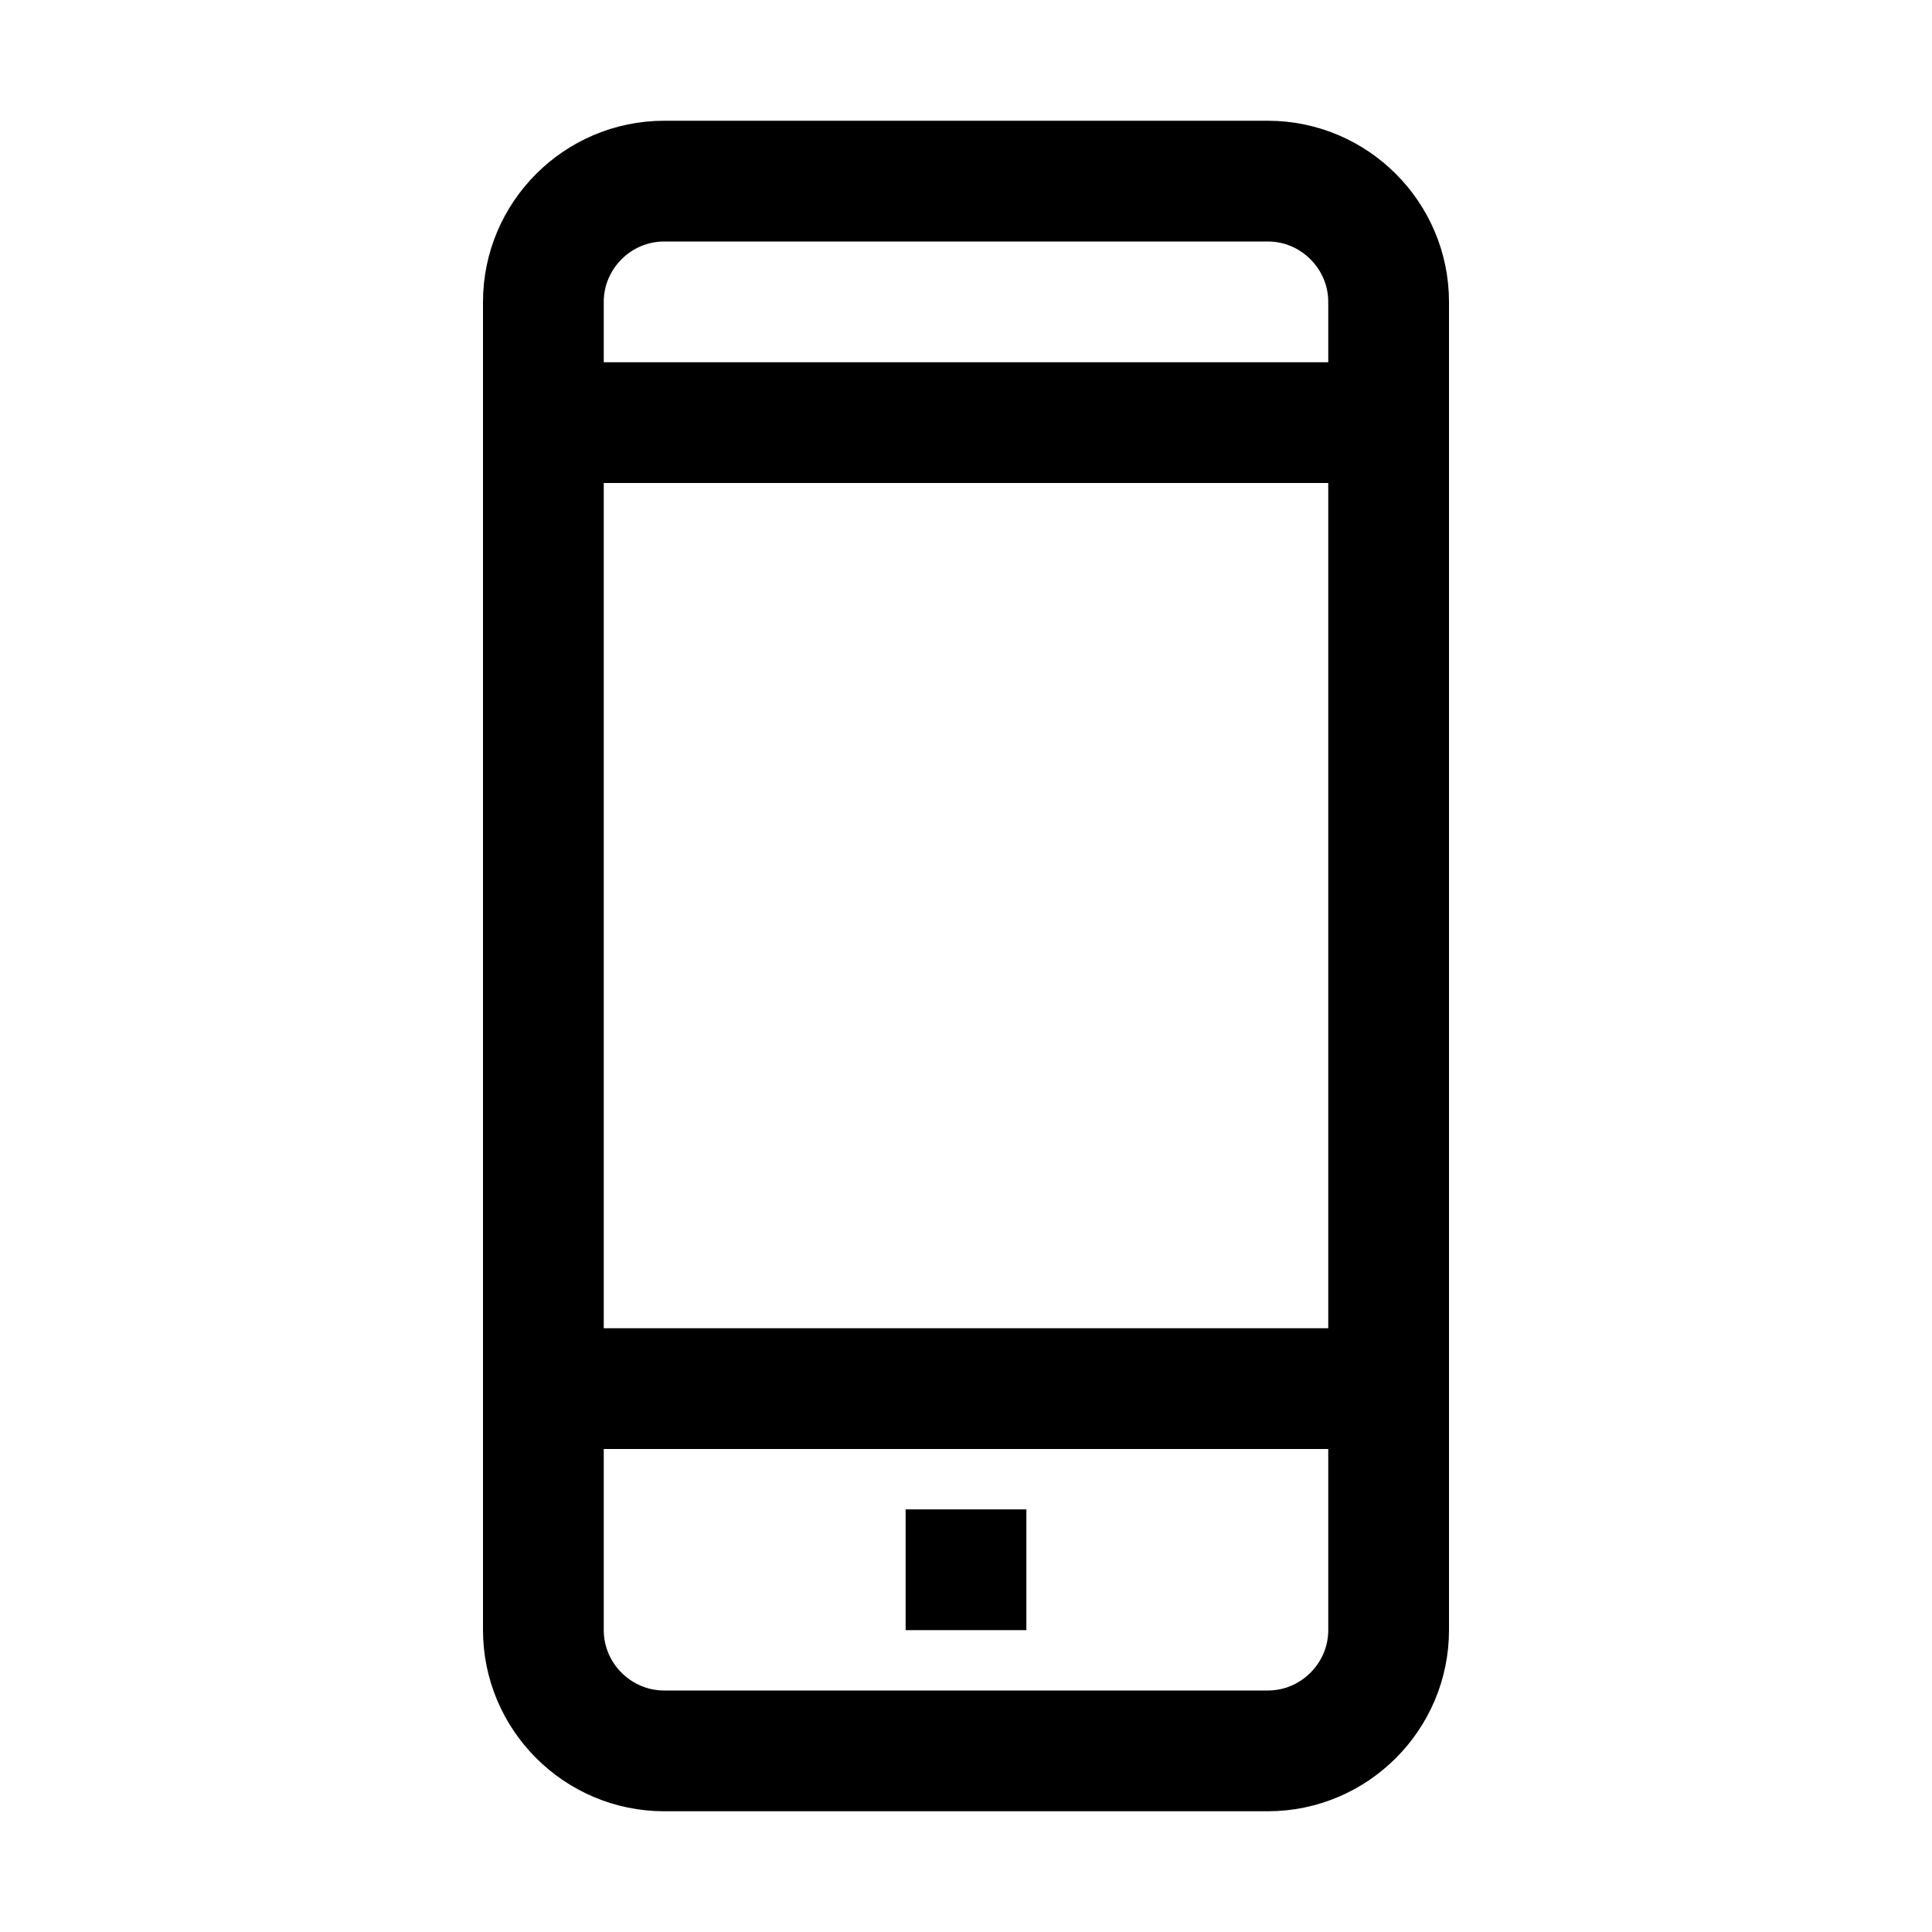
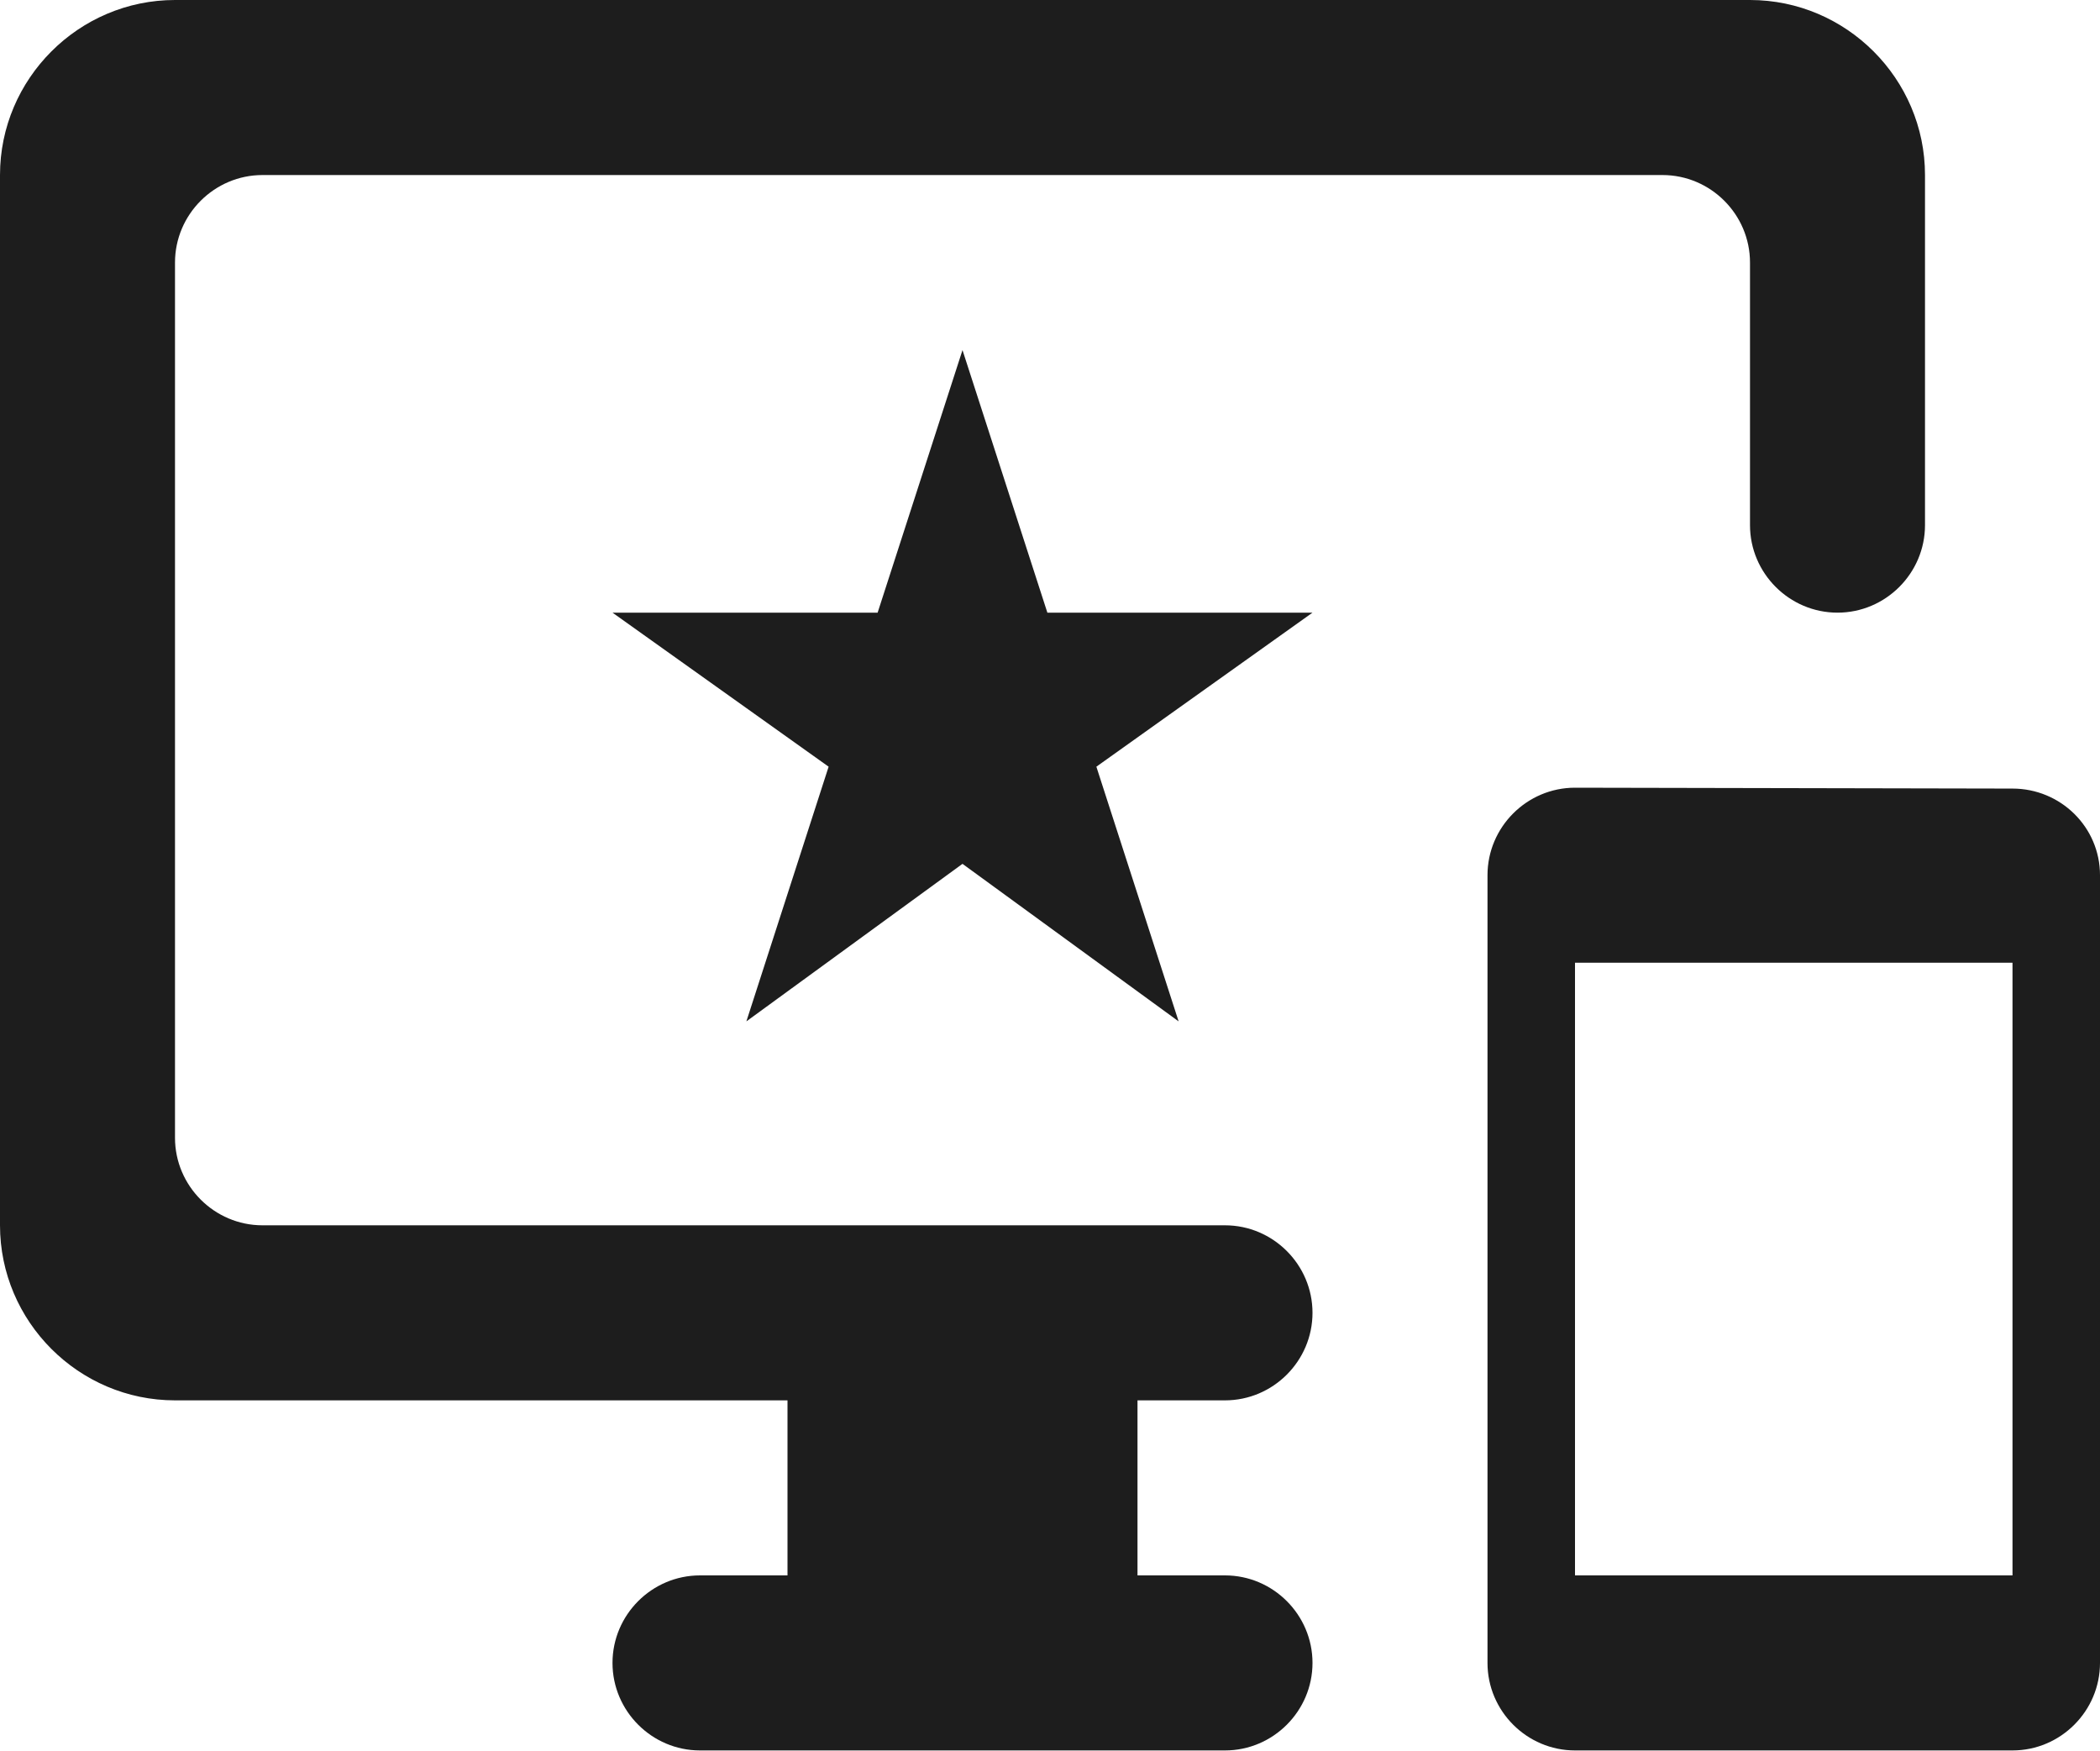
- <svg xmlns="http://www.w3.org/2000/svg" width="30px" height="30px" viewBox="0 0 30 30" version="1.1">
-   <g id="surface1">
-     <path style="fill:none;stroke-width:2;stroke-linecap:butt;stroke-linejoin:round;stroke:rgb(0%,0%,0%);stroke-opacity:1;stroke-miterlimit:10;" d="M 21 29 L 11 29 C 9.9 29 9 28.1 9 27 L 9 5 C 9 3.9 9.9 3 11 3 L 21 3 C 22.1 3 23 3.9 23 5 L 23 27 C 23 28.1 22.1 29 21 29 Z M 21 29 " transform="matrix(0.9375,0,0,0.9375,0,0)" />
-     <path style="fill:none;stroke-width:2;stroke-linecap:round;stroke-linejoin:round;stroke:rgb(0%,0%,0%);stroke-opacity:1;stroke-miterlimit:10;" d="M 9 7 L 23 7 " transform="matrix(0.9375,0,0,0.9375,0,0)" />
-     <path style="fill:none;stroke-width:2;stroke-linecap:round;stroke-linejoin:round;stroke:rgb(0%,0%,0%);stroke-opacity:1;stroke-miterlimit:10;" d="M 9 23 L 23 23 " transform="matrix(0.9375,0,0,0.9375,0,0)" />
-     <path style="fill:none;stroke-width:2;stroke-linecap:butt;stroke-linejoin:round;stroke:rgb(0%,0%,0%);stroke-opacity:1;stroke-miterlimit:10;" d="M 15 26 L 17 26 " transform="matrix(0.9375,0,0,0.9375,0,0)" />
+ <svg xmlns="http://www.w3.org/2000/svg" width="24px" height="20px" viewBox="0 0 24 20" version="1.1">
+   <g id="Icons" stroke="none" stroke-width="1" fill="none" fill-rule="evenodd">
+     <g id="Rounded" transform="translate(-882, -332)">
+       <g id="Action" transform="translate(100, 100)">
+         <g id="-Round-/-Action-/-important_devices" transform="translate(782, 230)">
+           <g transform="translate(0, 0)">
+             <polygon id="Path" points="0 0 24 0 24 24 0 24" />
+             <path d="M23,11.01 L18,11 C17.45,11 17,11.45 17,12 L17,21 C17,21.55 17.45,22 18,22 L23,22 C23.55,22 24,21.55 24,21 L24,12 C24,11.45 23.55,11.01 23,11.01 Z M23,20 L18,20 L18,13 L23,13 L23,20 Z M20,2 L2,2 C0.9,2 0,2.9 0,4 L0,16 C0,17.1 0.9,18 2,18 L9,18 L9,20 L8,20 C7.45,20 7,20.45 7,21 C7,21.55 7.45,22 8,22 L14,22 C14.55,22 15,21.55 15,21 C15,20.45 14.55,20 14,20 L13,20 L13,18 L14,18 C14.55,18 15,17.55 15,17 C15,16.45 14.55,16 14,16 L3,16 C2.45,16 2,15.55 2,15 L2,5 C2,4.45 2.45,4 3,4 L19,4 C19.55,4 20,4.45 20,5 L20,8 C20,8.55 20.45,9 21,9 C21.55,9 22,8.55 22,8 L22,4 C22,2.9 21.1,2 20,2 Z M11.97,9 L11,6 L10.03,9 L7,9 L9.47,10.76 L8.53,13.67 L11,11.87 L13.47,13.67 L12.53,10.76 L15,9 L11.97,9 Z" id="🔹Icon-Color" fill="#1D1D1D" />
+           </g>
+         </g>
+       </g>
+     </g>
  </g>
</svg>
